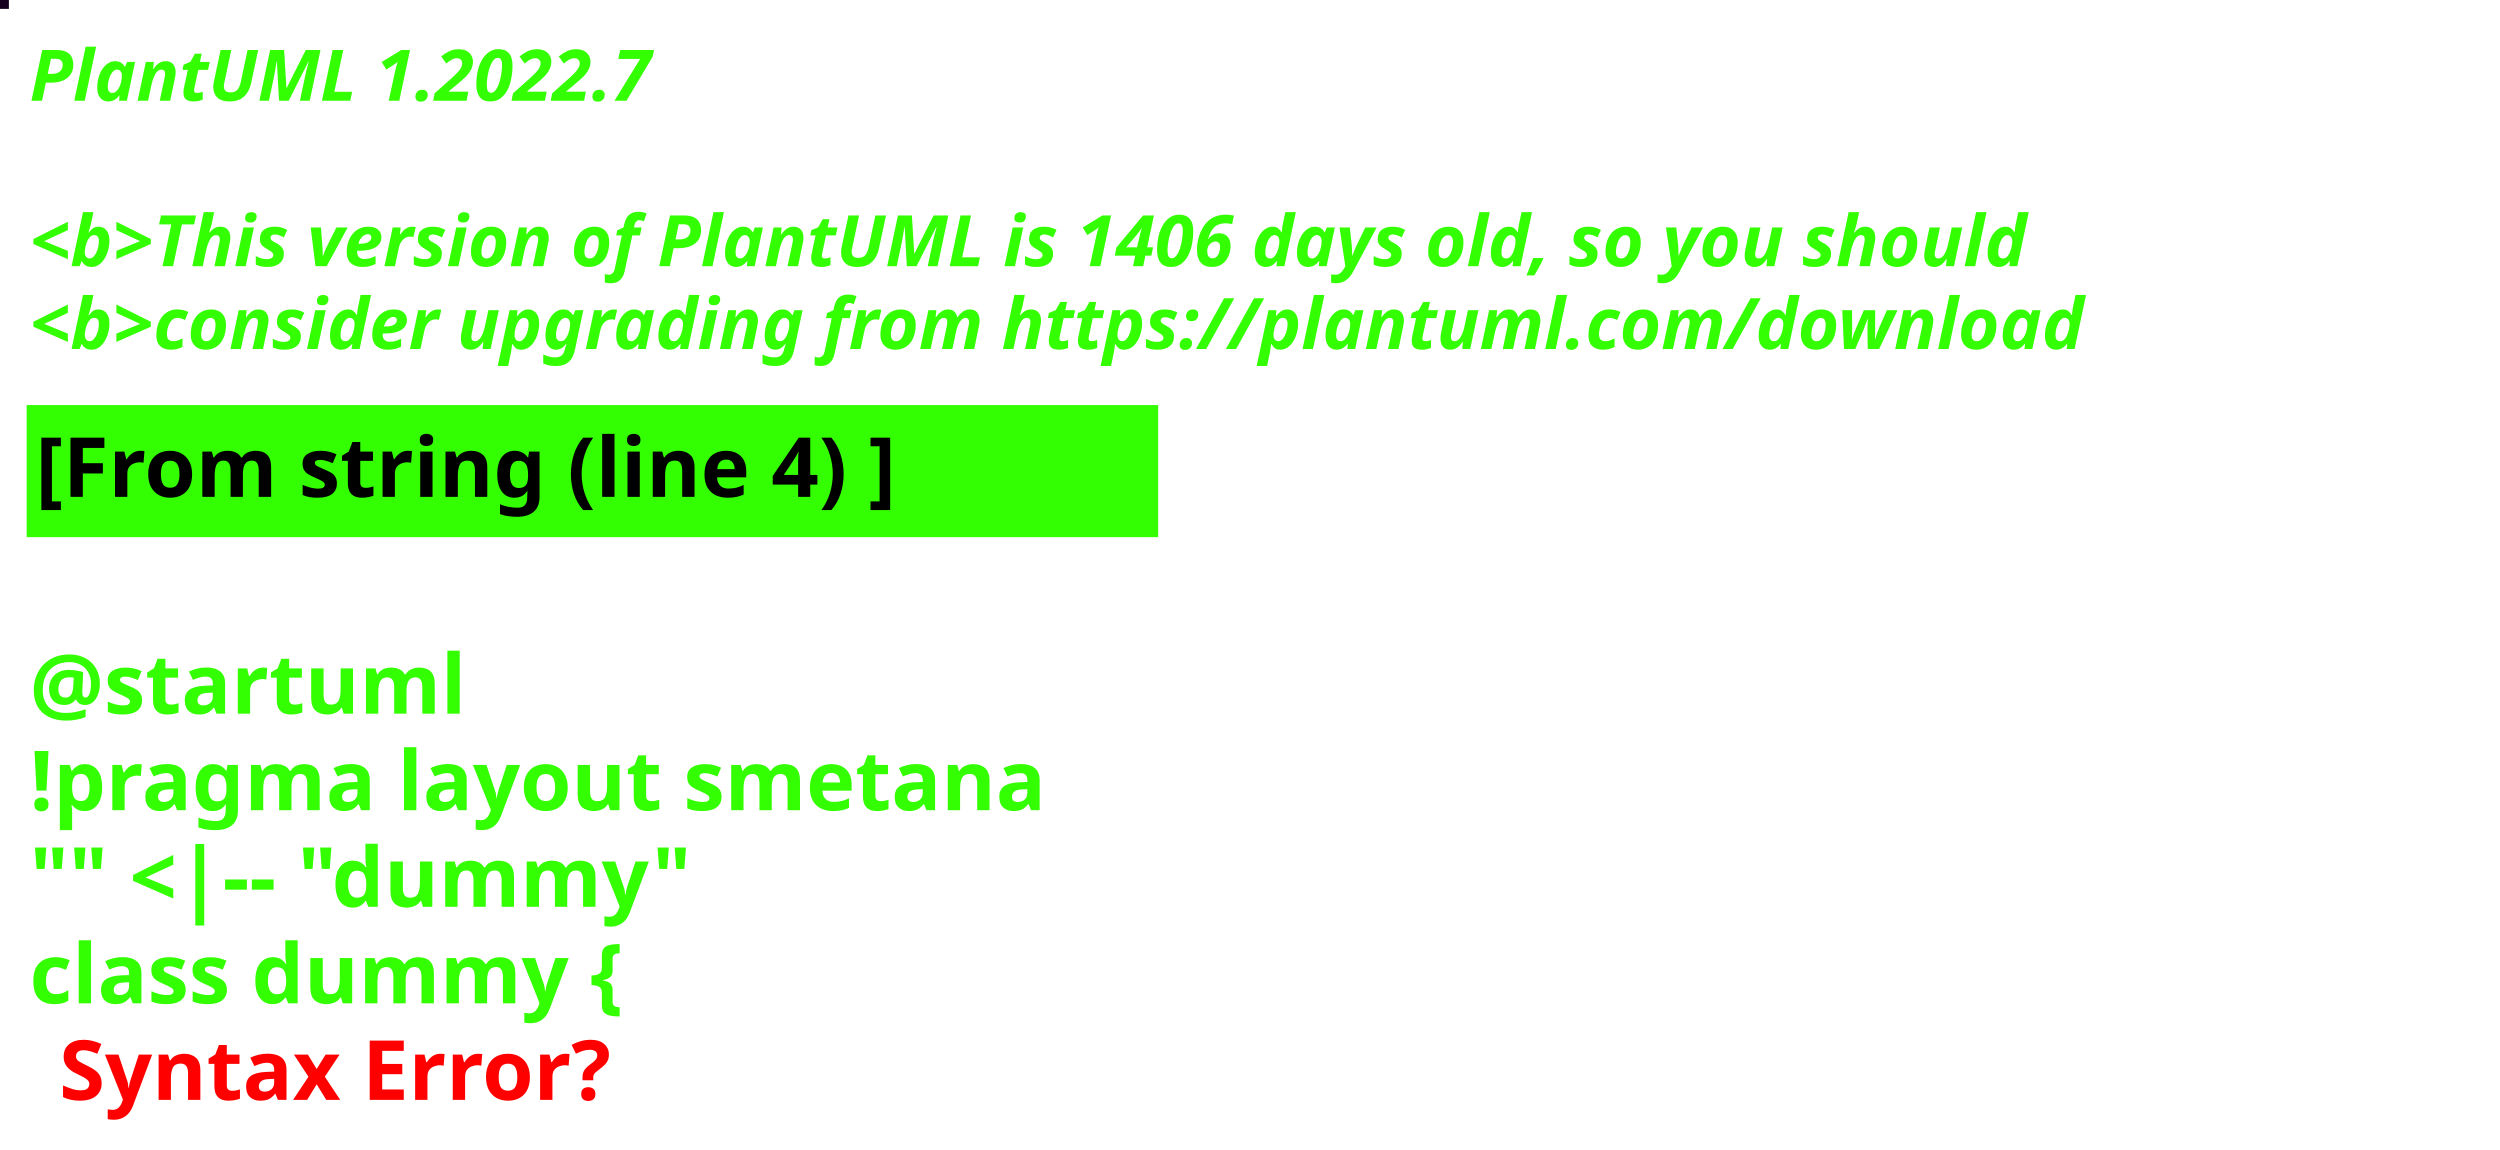
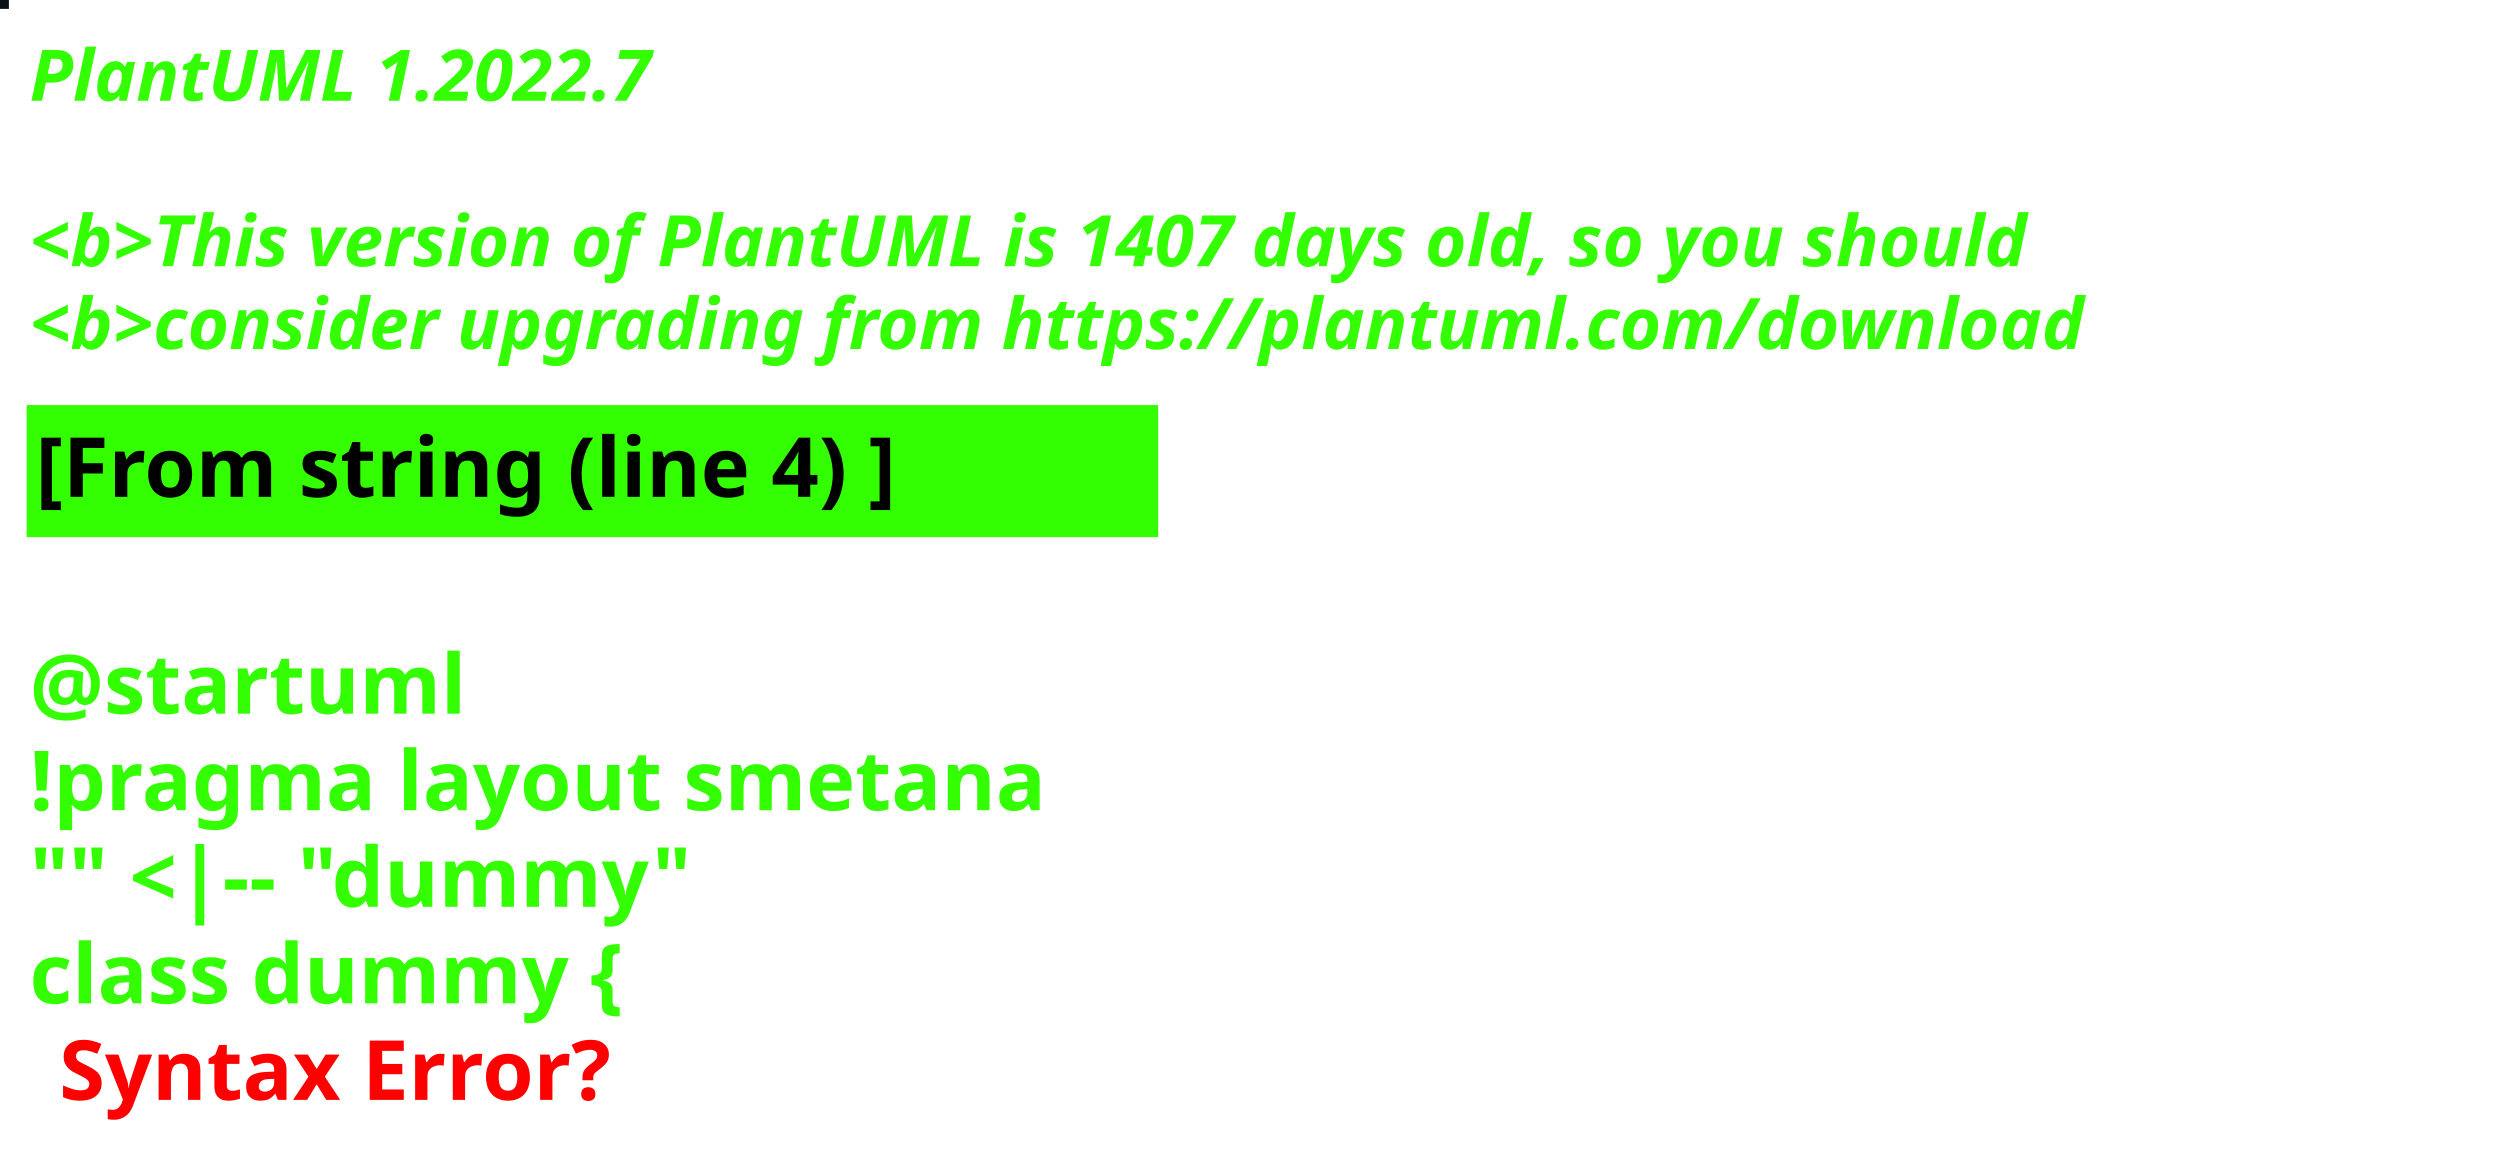
<svg xmlns="http://www.w3.org/2000/svg" contentStyleType="text/css" height="194px" preserveAspectRatio="none" style="width:422px;height:194px;background:#000000;" version="1.1" viewBox="0 0 422 194" width="422px" zoomAndPan="magnify">
  <defs />
  <g>
-     <rect fill="#15011F" height="1" style="stroke:#15011F;stroke-width:1.0;" width="1" x="0" y="0" />
+     <rect fill="#0A1216" height="1" style="stroke:#0A1216;stroke-width:1.0;" width="1" x="0" y="0" />
    <text fill="#33FF02" font-family="sans-serif" font-size="12" font-style="italic" font-weight="bold" lengthAdjust="spacing" textLength="127" x="5" y="17">PlantUML 1.2022.7</text>
    <text fill="#33FF02" font-family="sans-serif" font-size="12" font-style="italic" font-weight="bold" lengthAdjust="spacing" textLength="4" x="5" y="30.969"> </text>
-     <text fill="#33FF02" font-family="sans-serif" font-size="12" font-style="italic" font-weight="bold" lengthAdjust="spacing" textLength="407" x="5" y="44.938">&lt;b&gt;This version of PlantUML is 1406 days old, so you should</text>
+     <text fill="#33FF02" font-family="sans-serif" font-size="12" font-style="italic" font-weight="bold" lengthAdjust="spacing" textLength="407" x="5" y="44.938">&lt;b&gt;This version of PlantUML is 1407 days old, so you should</text>
    <text fill="#33FF02" font-family="sans-serif" font-size="12" font-style="italic" font-weight="bold" lengthAdjust="spacing" textLength="408" x="5" y="58.906">&lt;b&gt;consider upgrading from https://plantuml.com/download</text>
    <rect fill="#33FF02" height="21.297" style="stroke:#33FF02;stroke-width:1.0;" width="190" x="5" y="68.875" />
    <text fill="#000000" font-family="sans-serif" font-size="14" font-weight="bold" lengthAdjust="spacing" textLength="168" x="6" y="83.875">[From string (line 4) ]</text>
    <text fill="#33FF02" font-family="sans-serif" font-size="14" font-weight="bold" lengthAdjust="spacing" textLength="5" x="5" y="104.172"> </text>
    <text fill="#33FF02" font-family="sans-serif" font-size="14" font-weight="bold" lengthAdjust="spacing" textLength="79" x="5" y="120.469">@startuml</text>
    <text fill="#33FF02" font-family="sans-serif" font-size="14" font-weight="bold" lengthAdjust="spacing" textLength="190" x="5" y="136.766">!pragma layout smetana</text>
    <text fill="#33FF02" font-family="sans-serif" font-size="14" font-weight="bold" lengthAdjust="spacing" textLength="124" x="5" y="153.062">"" &lt;|-- "dummy"</text>
    <text fill="#33FF02" font-family="sans-serif" font-size="14" font-weight="bold" lengthAdjust="spacing" text-decoration="wavy underline" textLength="117" x="5" y="169.359">class dummy {</text>
    <text fill="#FF0000" font-family="sans-serif" font-size="14" font-weight="bold" lengthAdjust="spacing" textLength="106" x="10" y="185.656">Syntax Error?</text>
  </g>
</svg>
